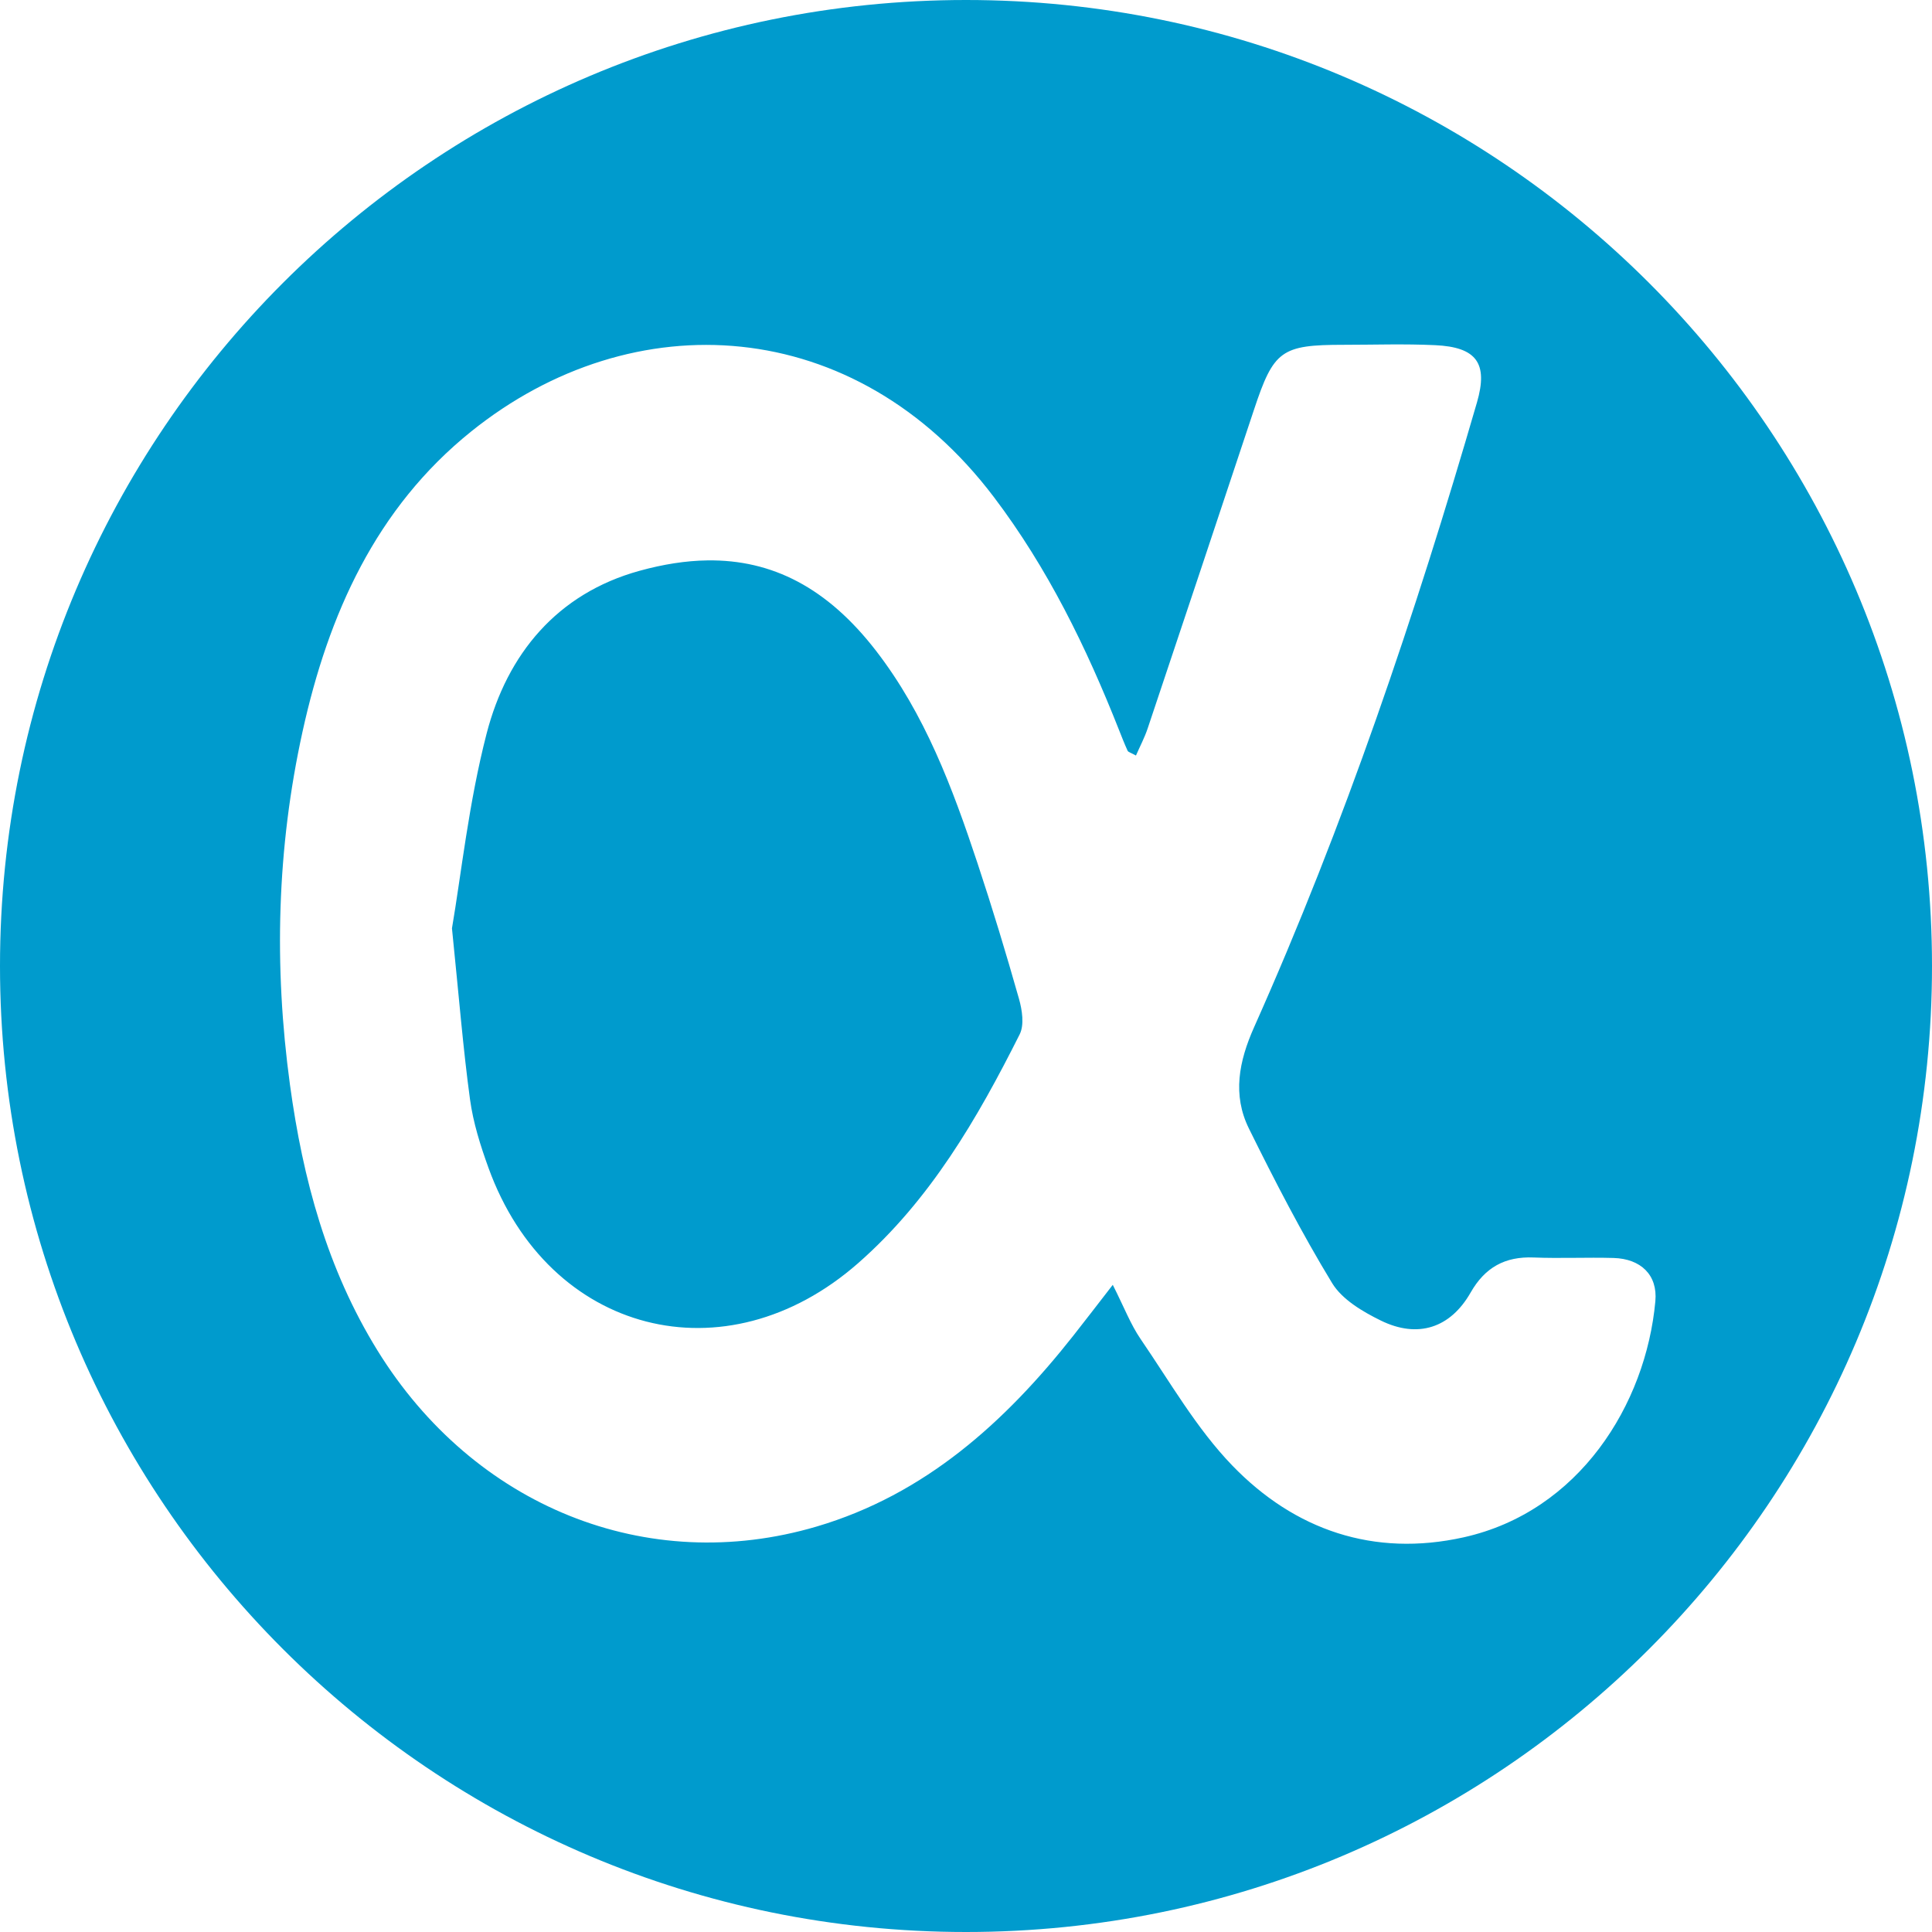
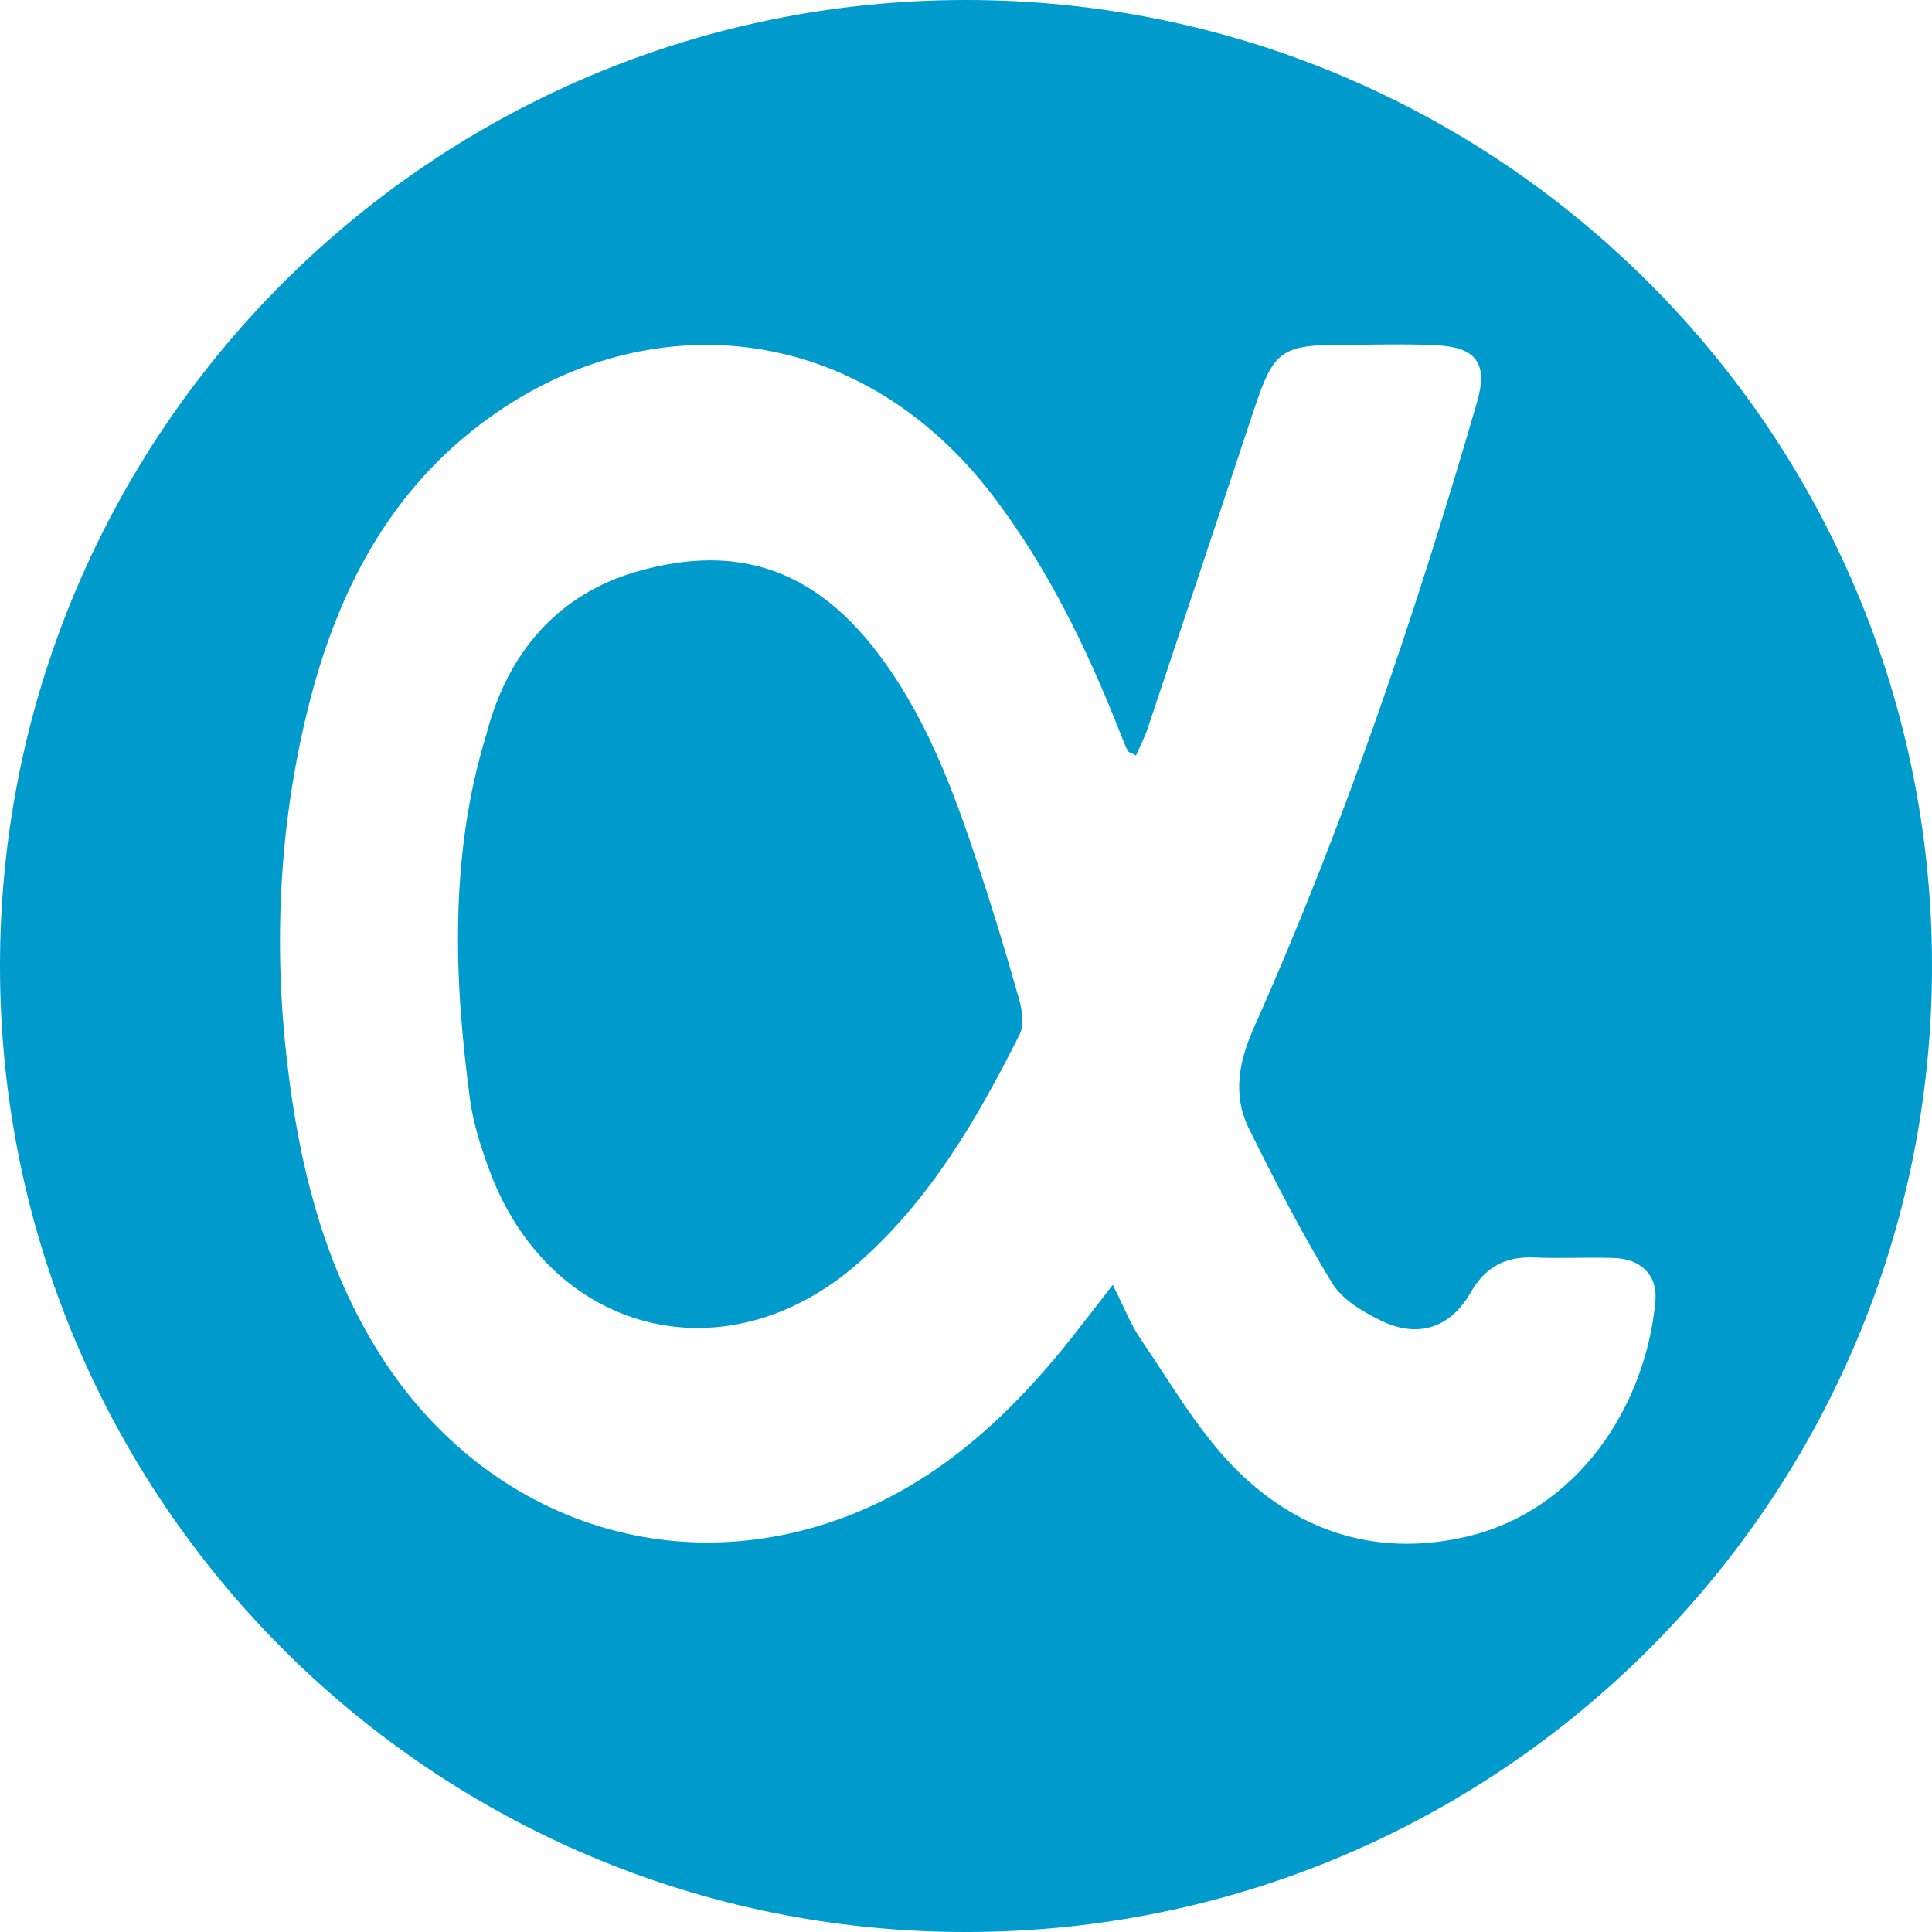
<svg xmlns="http://www.w3.org/2000/svg" version="1.1" id="Circle_1_" x="0px" y="0px" width="1000px" height="1000px" viewBox="0 0 1000 1000" enable-background="new 0 0 1000 1000" xml:space="preserve">
  <defs id="defs7" />
-   <path d="M 500 0 C 223.858 0 0 223.858 0 500 C 3.7895613e-14 776.142 223.858 1000 500 1000 C 776.142 1000 1000 776.142 1000 500 C 1000 223.858 776.142 -1.1368684e-13 500 0 z M 719.156 178.281 C 727.037 178.234 734.92 178.293 742.781 178.656 C 764.184 179.646 770.389 187.93 764.469 208.312 C 732.498 318.389 695.893 426.88 649.125 531.656 C 641.218 549.372 637.843 566.715 646.438 584.125 C 659.841 611.278 673.783 638.282 689.5 664.125 C 694.681 672.643 705.304 678.903 714.75 683.531 C 733.89 692.908 750.717 687.375 761.188 669.031 C 768.635 655.98 778.982 650.283 793.812 650.875 C 807.578 651.426 821.378 650.739 835.156 651.125 C 849.278 651.518 858.057 659.928 856.812 673.5 C 851.909 727.095 817.24 782.437 757.562 795.719 C 711.126 806.054 670.095 791.987 637.781 758.5 C 619.264 739.316 605.635 715.357 590.406 693.125 C 585.197 685.522 581.851 676.648 575.969 665.031 C 568.049 675.248 561.883 683.309 555.594 691.281 C 520.186 736.17 478.772 773.578 422.719 790.125 C 334.764 816.096 245.207 779.667 195.375 699 C 169.312 656.809 156.757 610.307 150.094 561.531 C 141.695 500.034 143.297 439.012 156.625 378.531 C 169.937 318.125 194.514 263 243.906 223.312 C 327.735 155.956 442.601 162.437 514.406 257.25 C 542.282 294.058 562.283 335.028 579.156 377.719 C 580.598 381.369 582.026 385.028 583.656 388.594 C 583.968 389.278 585.229 389.546 587.969 391.062 C 590.067 386.284 592.439 381.786 594.031 377.031 C 612.447 322.063 630.789 267.077 649.062 212.062 C 659.255 181.369 663.144 178.469 695.5 178.469 C 703.378 178.469 711.276 178.328 719.156 178.281 z M 366.156 290.062 C 354.984 290.217 343.268 292.06 330.938 295.469 C 288.425 307.22 262.549 338.449 251.875 379.688 C 242.611 415.481 238.71 452.651 233.938 480.5 C 237.607 516.454 239.711 542.865 243.281 569.062 C 244.921 581.101 248.681 593.017 252.844 604.5 C 284.012 690.481 375.439 714.056 444.094 653.875 C 481.452 621.128 505.865 579.023 527.781 535.375 C 530.232 530.493 529.072 522.805 527.438 517.031 C 520.751 493.435 513.629 469.934 505.906 446.656 C 493.038 407.869 478.734 369.58 453.406 336.812 C 428.229 304.238 399.674 289.598 366.156 290.062 z " id="Circle" style="fill:#009bcd;fill-opacity:1" />
+   <path d="M 500,0 C 223.858,0 0,223.858 0,500 c 0,276.142 223.858,500 500,500 276.142,0 500,-223.858 500,-500 C 1000,223.858 776.142,0 500,0 z m 219.156,178.281 c 7.88,-0.047 15.764,0.011 23.625,0.375 21.403,0.99 27.608,9.274 21.688,29.656 -31.971,110.076 -68.576,218.568 -115.344,323.344 -7.907,17.716 -11.281,35.059 -2.688,52.469 13.403,27.153 27.346,54.157 43.062,80 5.181,8.518 15.804,14.778 25.25,19.406 19.14,9.377 35.968,3.844 46.438,-14.5 7.448,-13.051 17.795,-18.748 32.625,-18.156 13.766,0.551 27.566,-0.136 41.344,0.25 14.122,0.393 22.9,8.803 21.656,22.375 -4.904,53.595 -39.572,108.937 -99.25,122.219 -46.436,10.335 -87.467,-3.732 -119.781,-37.219 -18.517,-19.184 -32.146,-43.143 -47.375,-65.375 -5.209,-7.603 -8.556,-16.477 -14.438,-28.094 -7.92,10.217 -14.086,18.278 -20.375,26.25 -35.408,44.889 -76.822,82.297 -132.875,98.844 C 334.764,816.096 245.207,779.667 195.375,699 169.312,656.809 156.757,610.307 150.094,561.531 c -8.399,-61.497 -6.797,-122.519 6.531,-183 13.312,-60.406 37.889,-115.532 87.281,-155.219 83.829,-67.357 198.695,-60.876 270.5,33.938 27.876,36.808 47.877,77.778 64.75,120.469 1.442,3.65 2.87,7.309 4.5,10.875 0.312,0.684 1.573,0.953 4.312,2.469 2.098,-4.778 4.471,-9.276 6.062,-14.031 18.416,-54.968 36.758,-109.955 55.031,-164.969 10.193,-30.693 14.082,-33.594 46.438,-33.594 7.878,0 15.776,-0.141 23.656,-0.188 z m -353,111.781 c -11.173,0.155 -22.889,1.998 -35.219,5.406 -42.512,11.751 -68.388,42.98 -79.062,84.219 -19.659,63.58 -16.692,129.02 -8.594,189.375 1.64,12.038 5.399,23.954 9.562,35.438 31.168,85.981 122.595,109.556 191.25,49.375 37.358,-32.747 61.772,-74.852 83.688,-118.5 2.451,-4.882 1.29,-12.57 -0.344,-18.344 -6.686,-23.596 -13.808,-47.097 -21.531,-70.375 -12.868,-38.787 -27.172,-77.076 -52.5,-109.844 -25.177,-32.574 -53.732,-47.214 -87.25,-46.75 z" id="Circle" style="fill:#009bcd;fill-opacity:1" />
</svg>
